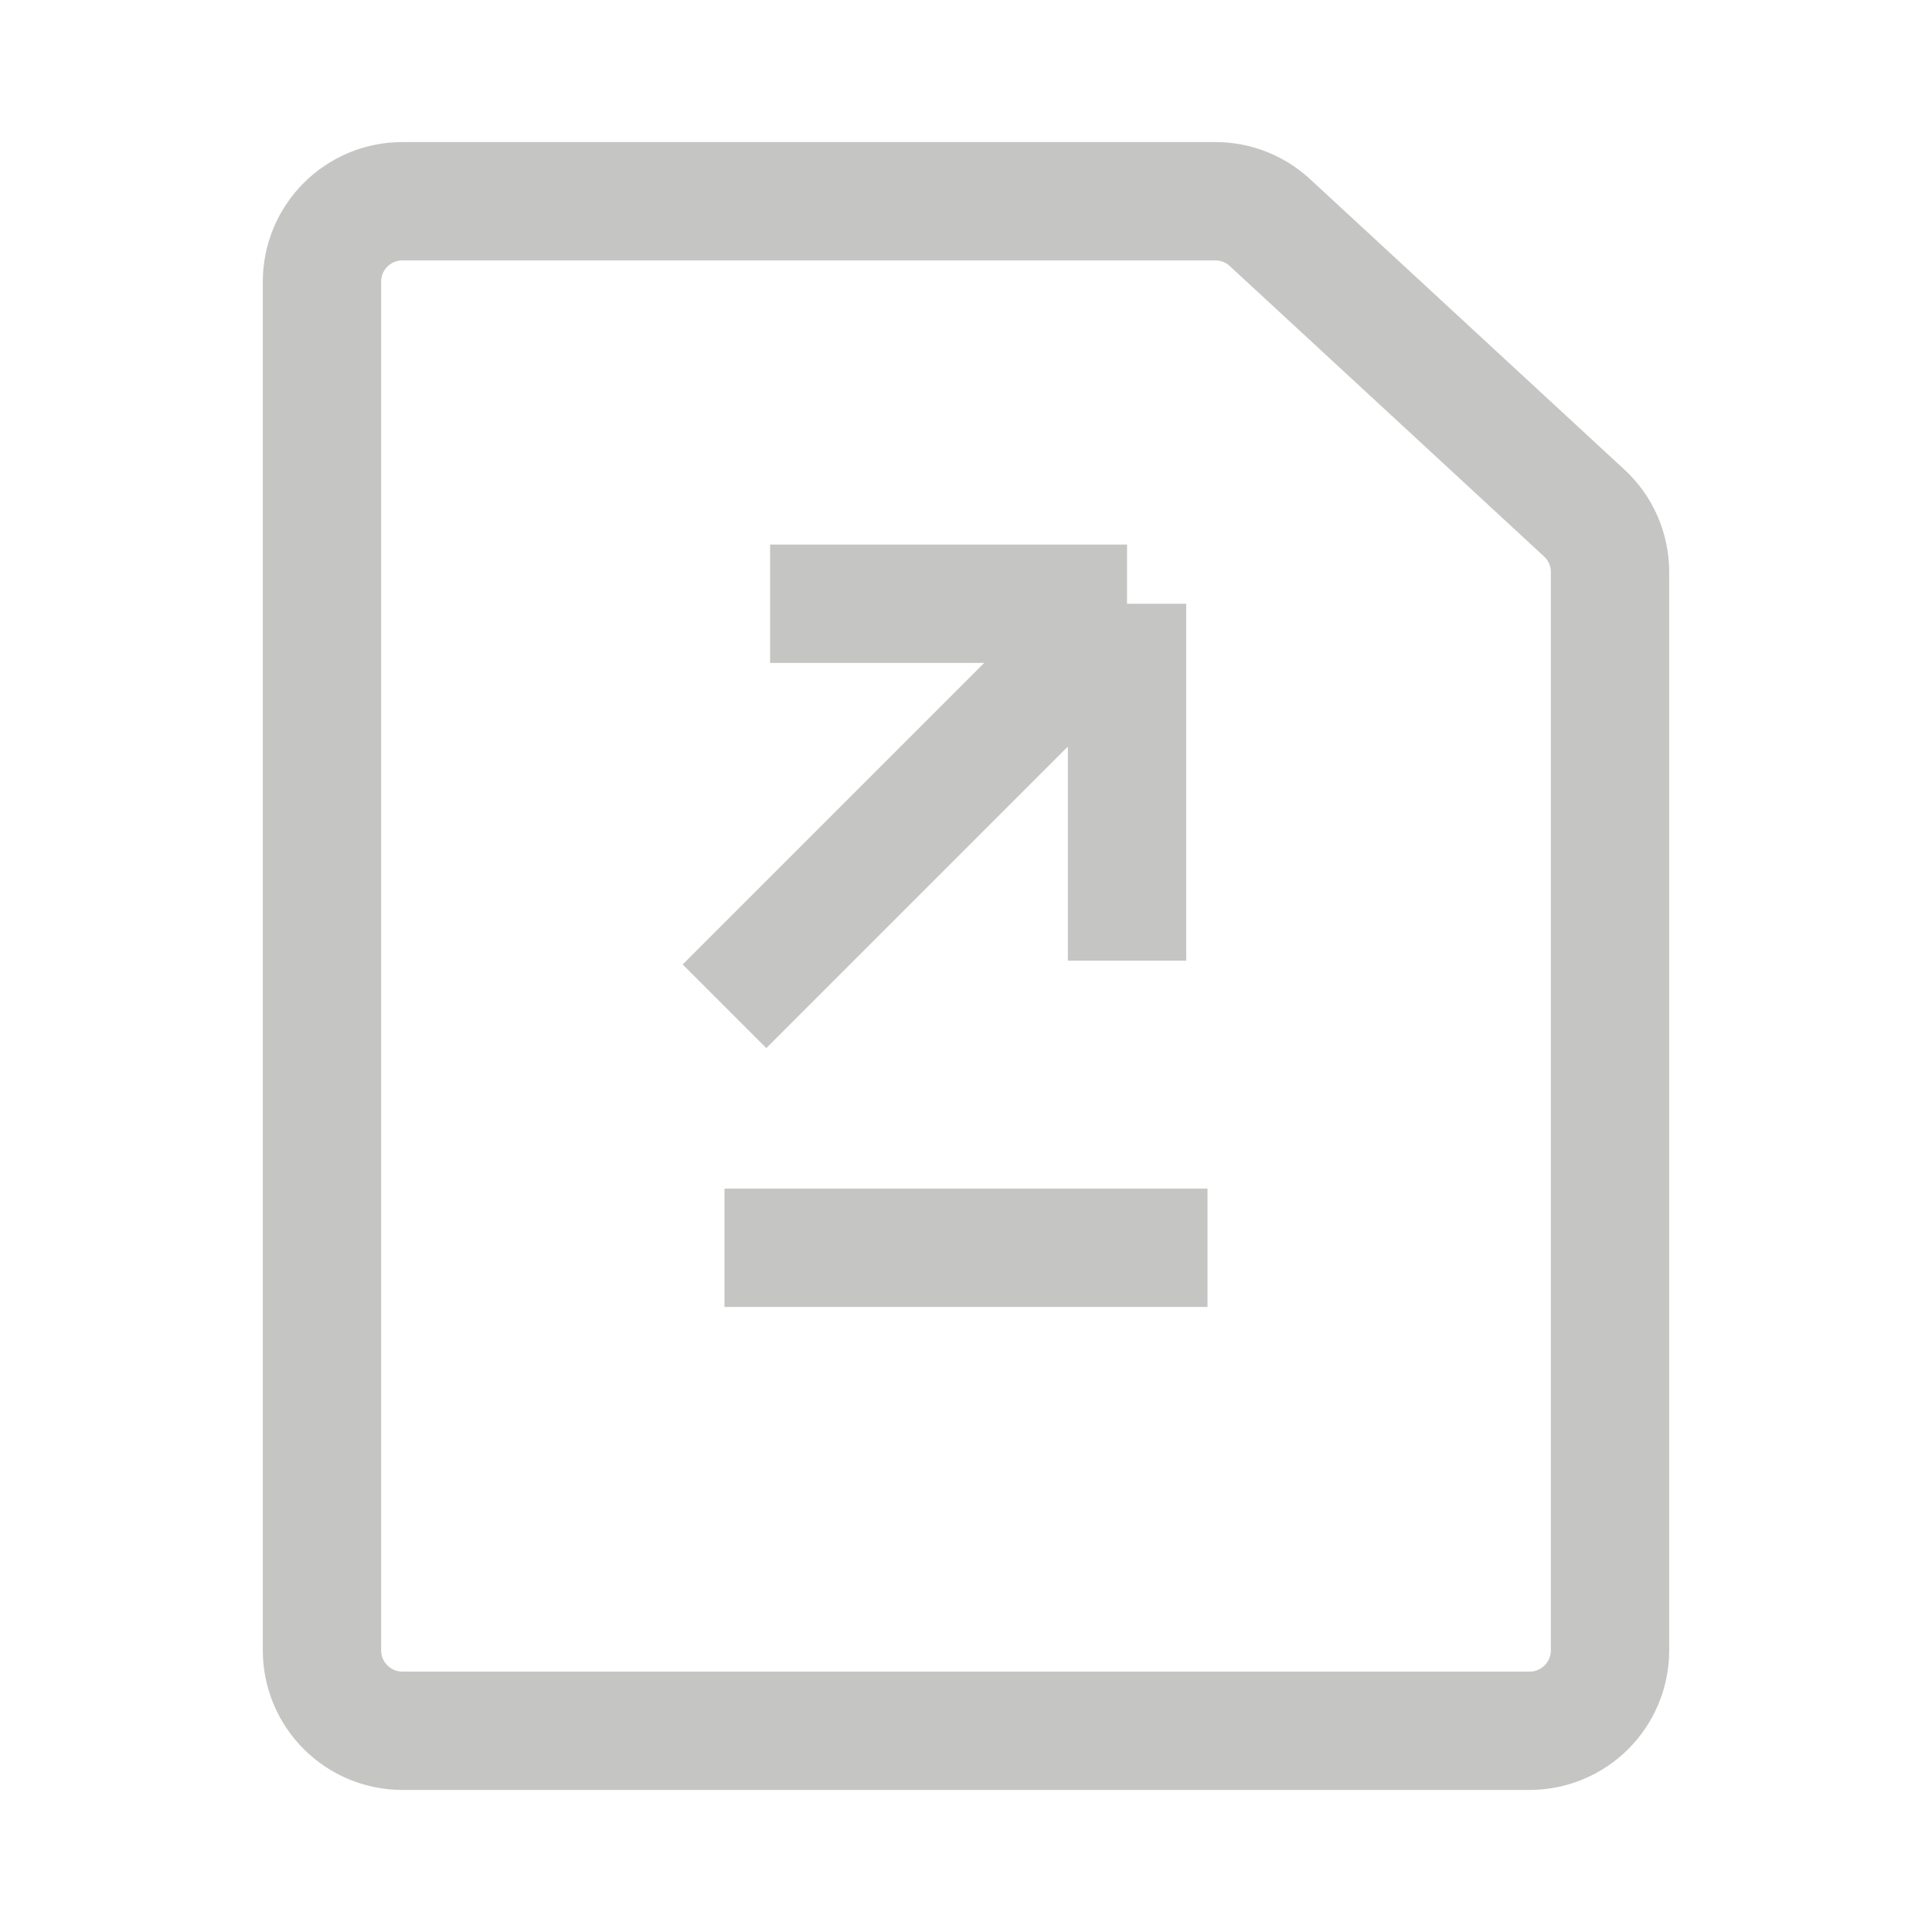
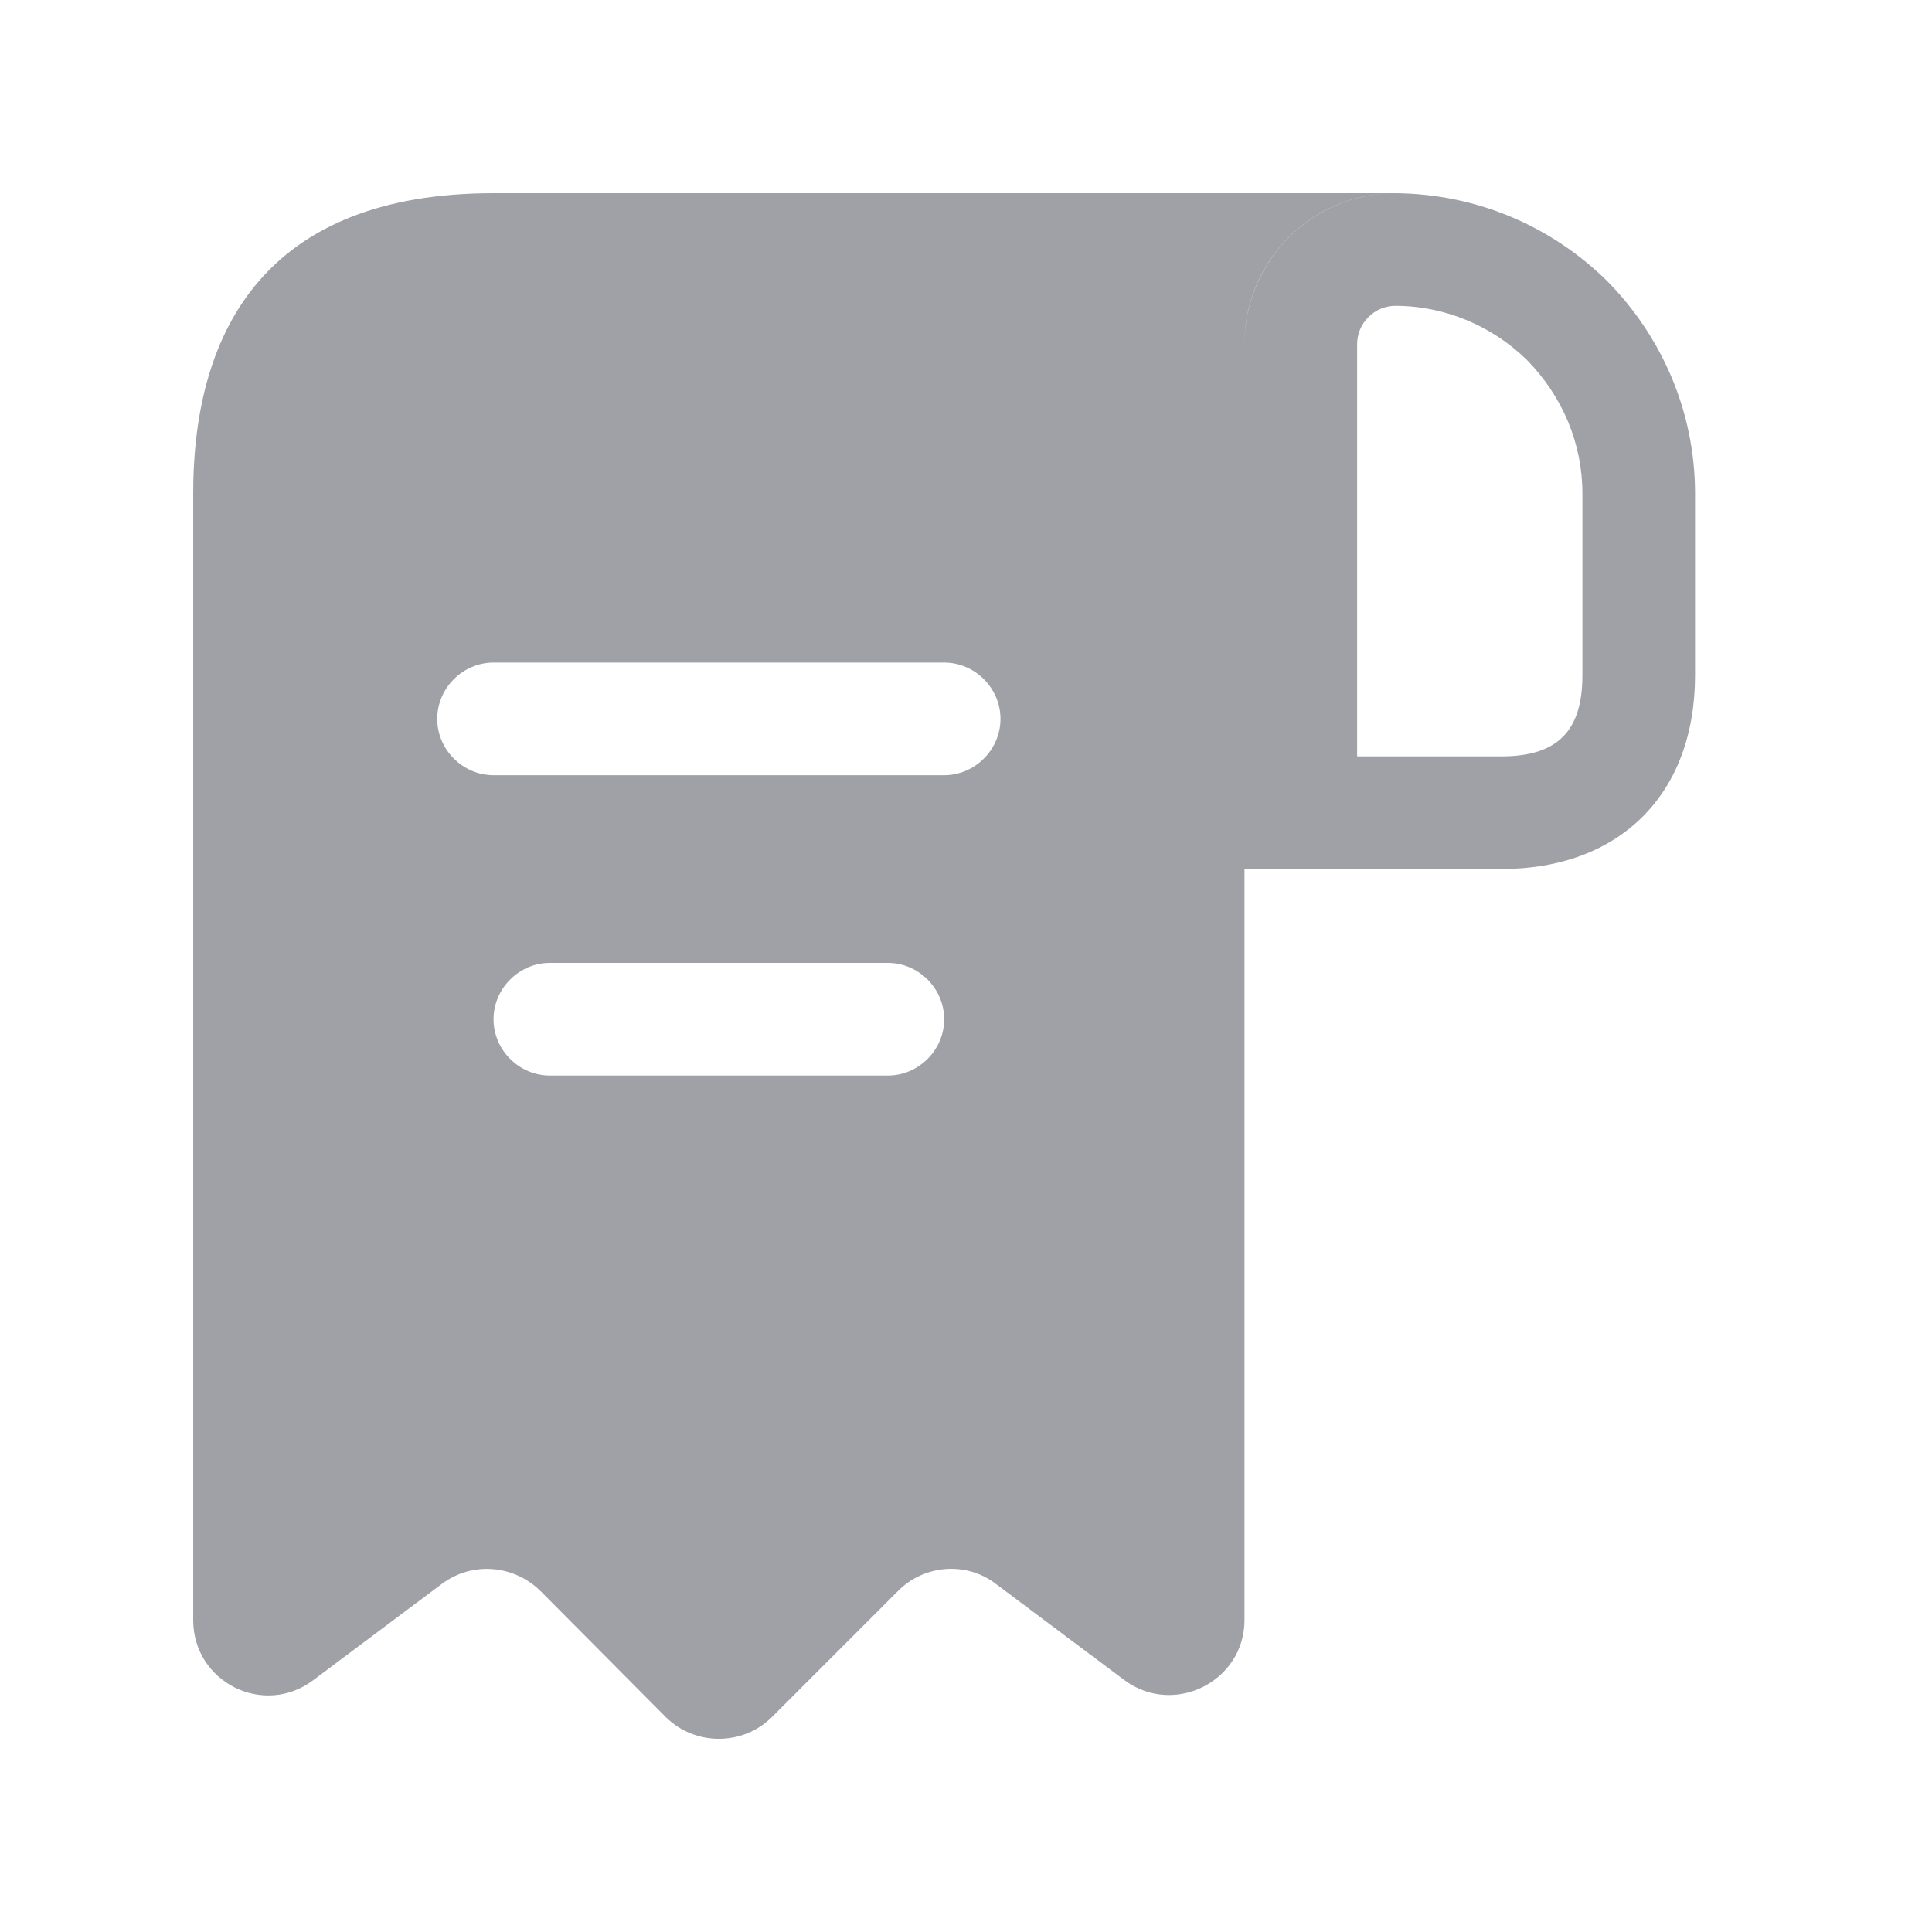
<svg xmlns="http://www.w3.org/2000/svg" width="20" height="20" viewBox="0 0 20 20" fill="none">
-   <path d="M3.333 17.083V2.917C3.333 2.456 3.706 2.083 4.167 2.083H12.581C12.791 2.083 12.993 2.162 13.147 2.305L16.399 5.31C16.57 5.467 16.667 5.689 16.667 5.922V17.083C16.667 17.544 16.294 17.917 15.833 17.917H4.167C3.706 17.917 3.333 17.544 3.333 17.083Z" stroke="#C5C5C4" stroke-width="1.225" />
-   <path d="M7.5 10.417L11.667 6.25M11.667 6.25V9.945M11.667 6.25H7.972" stroke="#C5C5C4" stroke-width="1.225" />
-   <path d="M7.5 12.917H12.5" stroke="#C5C5C4" stroke-width="1.225" />
+   <path fill-rule="evenodd" clip-rule="evenodd" d="M5.109 2H5.887H14.438C13.583 2 12.883 2.7 12.883 3.555V3.558C12.886 2.697 13.584 2 14.445 2C15.301 2.008 16.07 2.35 16.638 2.91C17.197 3.477 17.547 4.254 17.547 5.109V6.991C17.547 8.219 16.77 8.996 15.542 8.996H12.883V16.77C12.883 17.407 12.152 17.773 11.639 17.392L10.31 16.397C10.007 16.163 9.571 16.195 9.299 16.467L7.993 17.773C7.69 18.076 7.193 18.076 6.89 17.773L5.599 16.474C5.319 16.195 4.884 16.163 4.573 16.397L3.244 17.392C2.731 17.78 2 17.415 2 16.77V5.887V5.109C2 3.391 2.777 2 5.109 2ZM5.692 11.134H9.191C9.509 11.134 9.774 10.87 9.774 10.551C9.774 10.232 9.509 9.968 9.191 9.968H5.692C5.374 9.968 5.109 10.232 5.109 10.551C5.109 10.87 5.374 11.134 5.692 11.134ZM5.109 8.025H9.774C10.092 8.025 10.357 7.76 10.357 7.442C10.357 7.123 10.092 6.859 9.774 6.859H5.109C4.791 6.859 4.526 7.123 4.526 7.442C4.526 7.76 4.791 8.025 5.109 8.025ZM15.806 3.726C15.448 3.376 14.959 3.166 14.445 3.166C14.228 3.166 14.049 3.345 14.049 3.562V7.83H15.542C16.125 7.83 16.381 7.566 16.381 6.991V5.109C16.381 4.596 16.179 4.107 15.806 3.726Z" fill="#9FA1A6" />
</svg>
